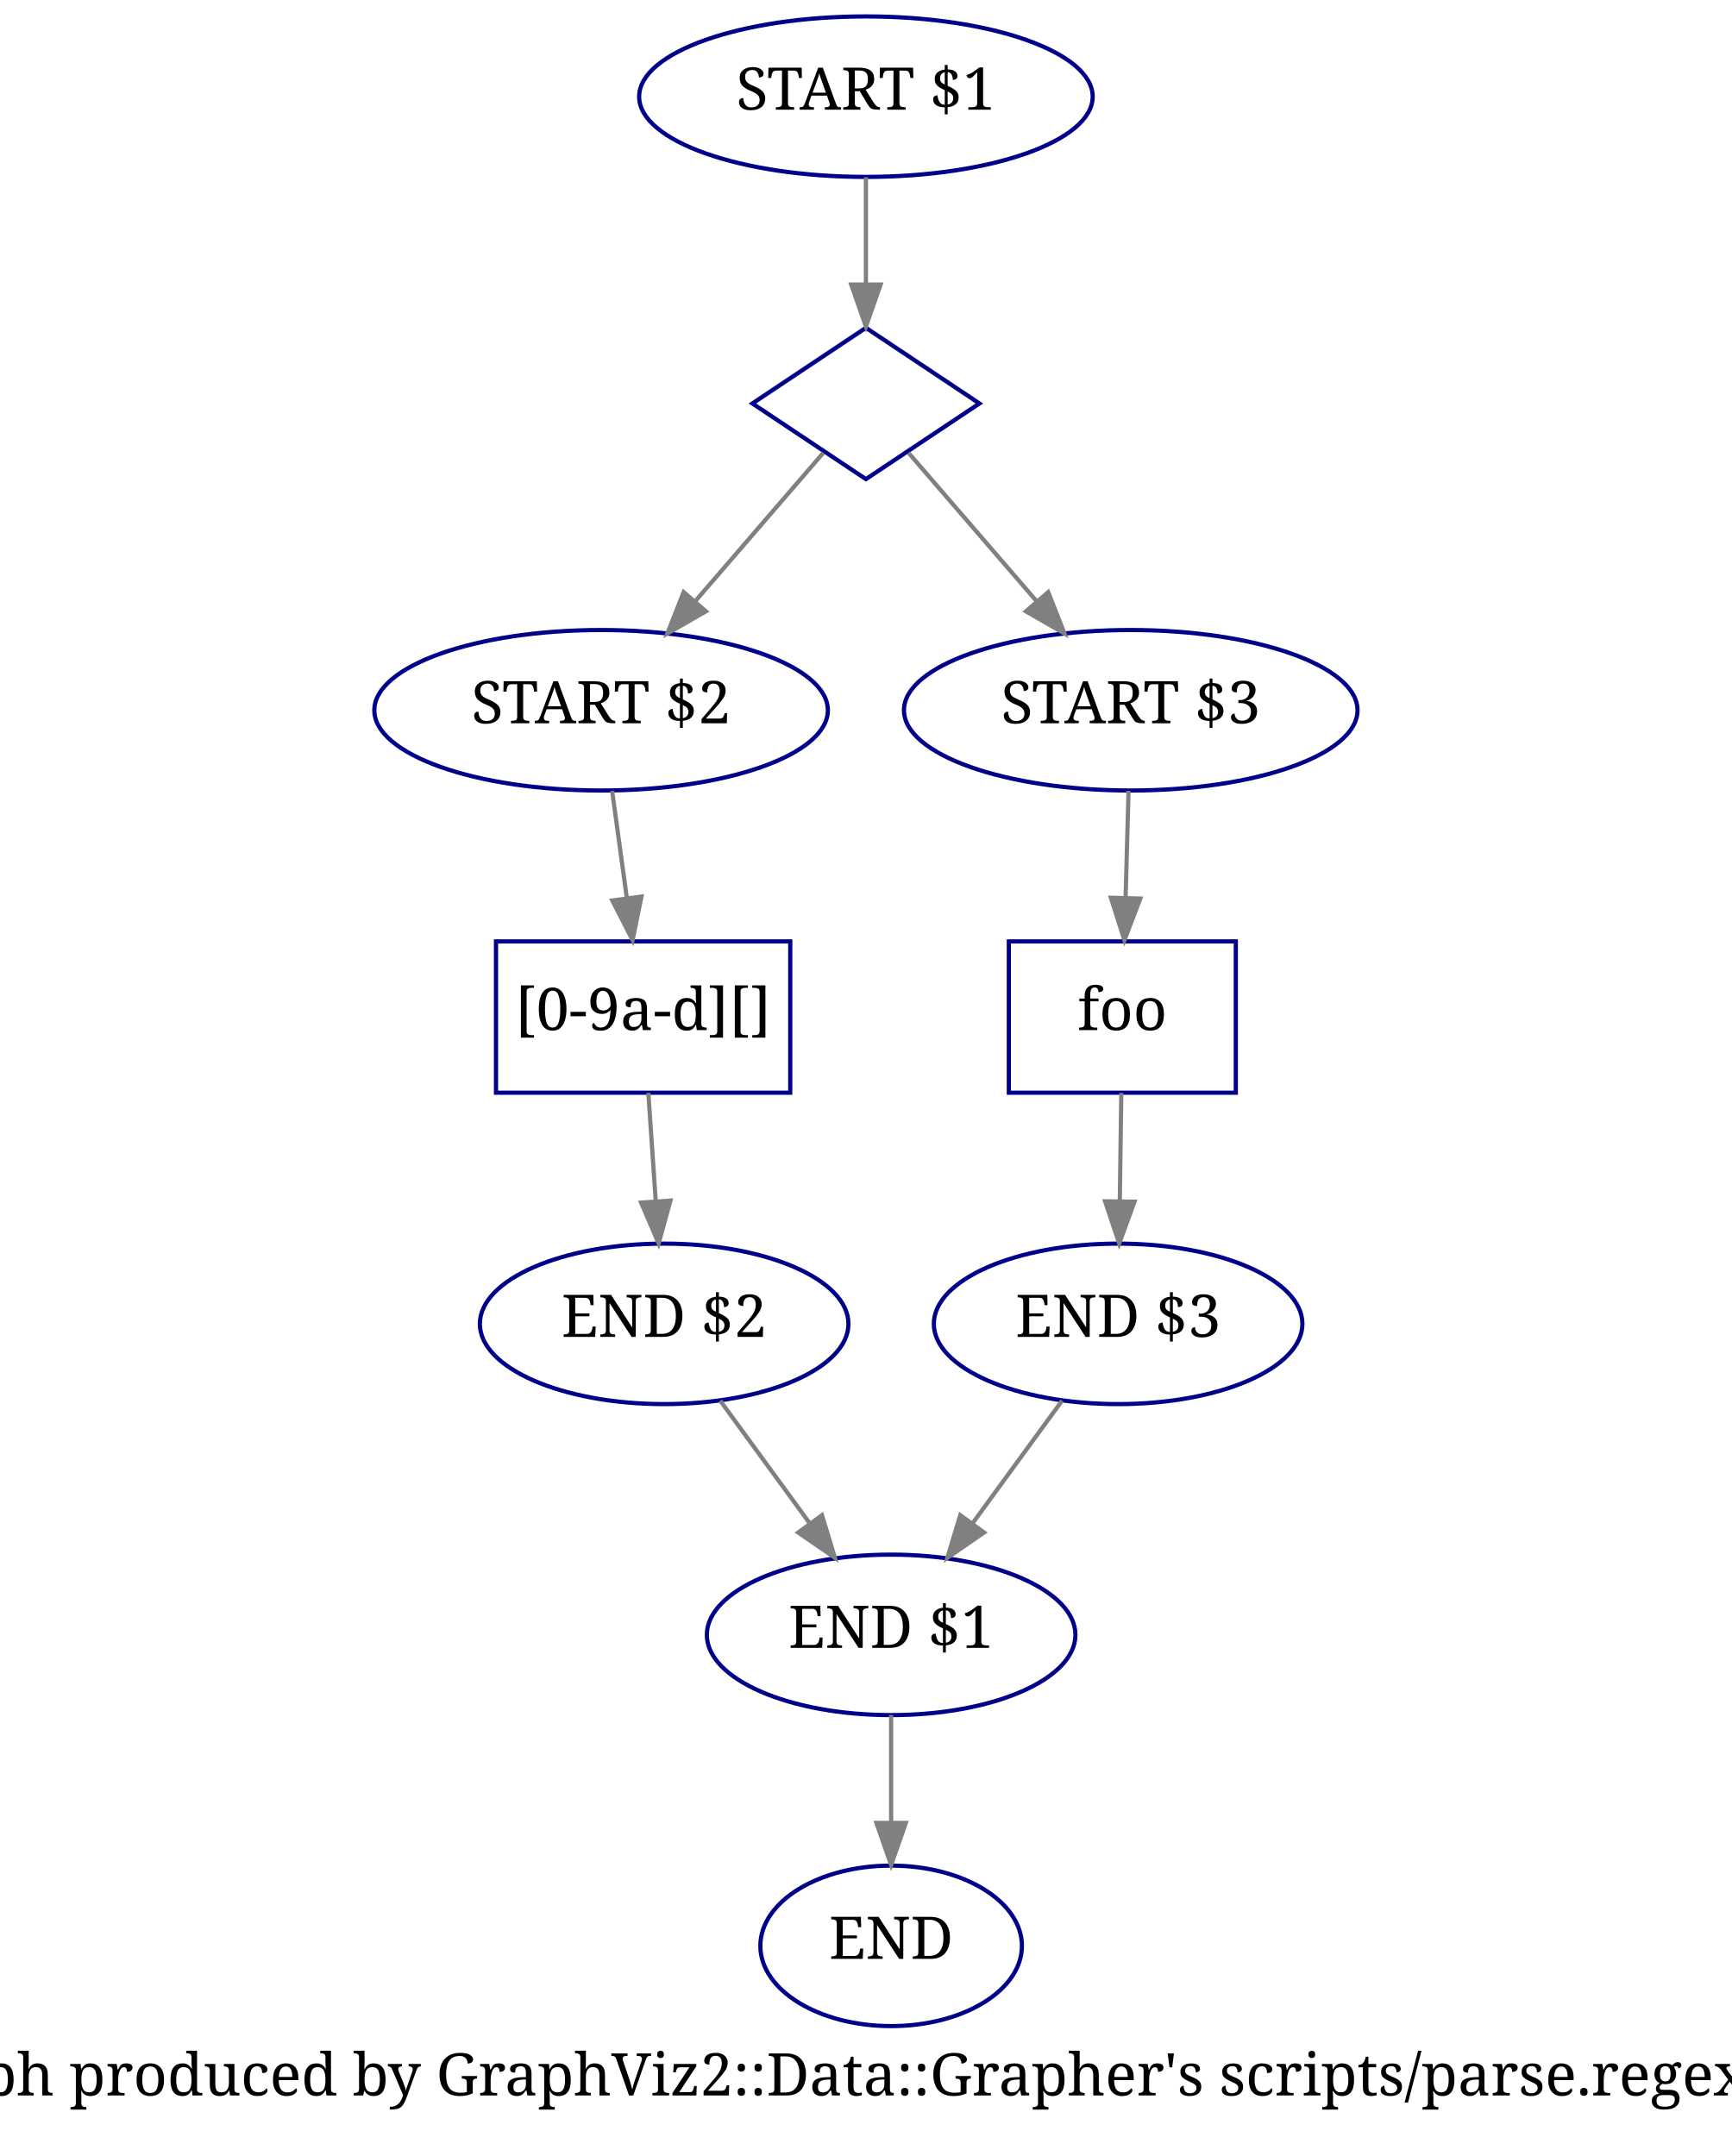
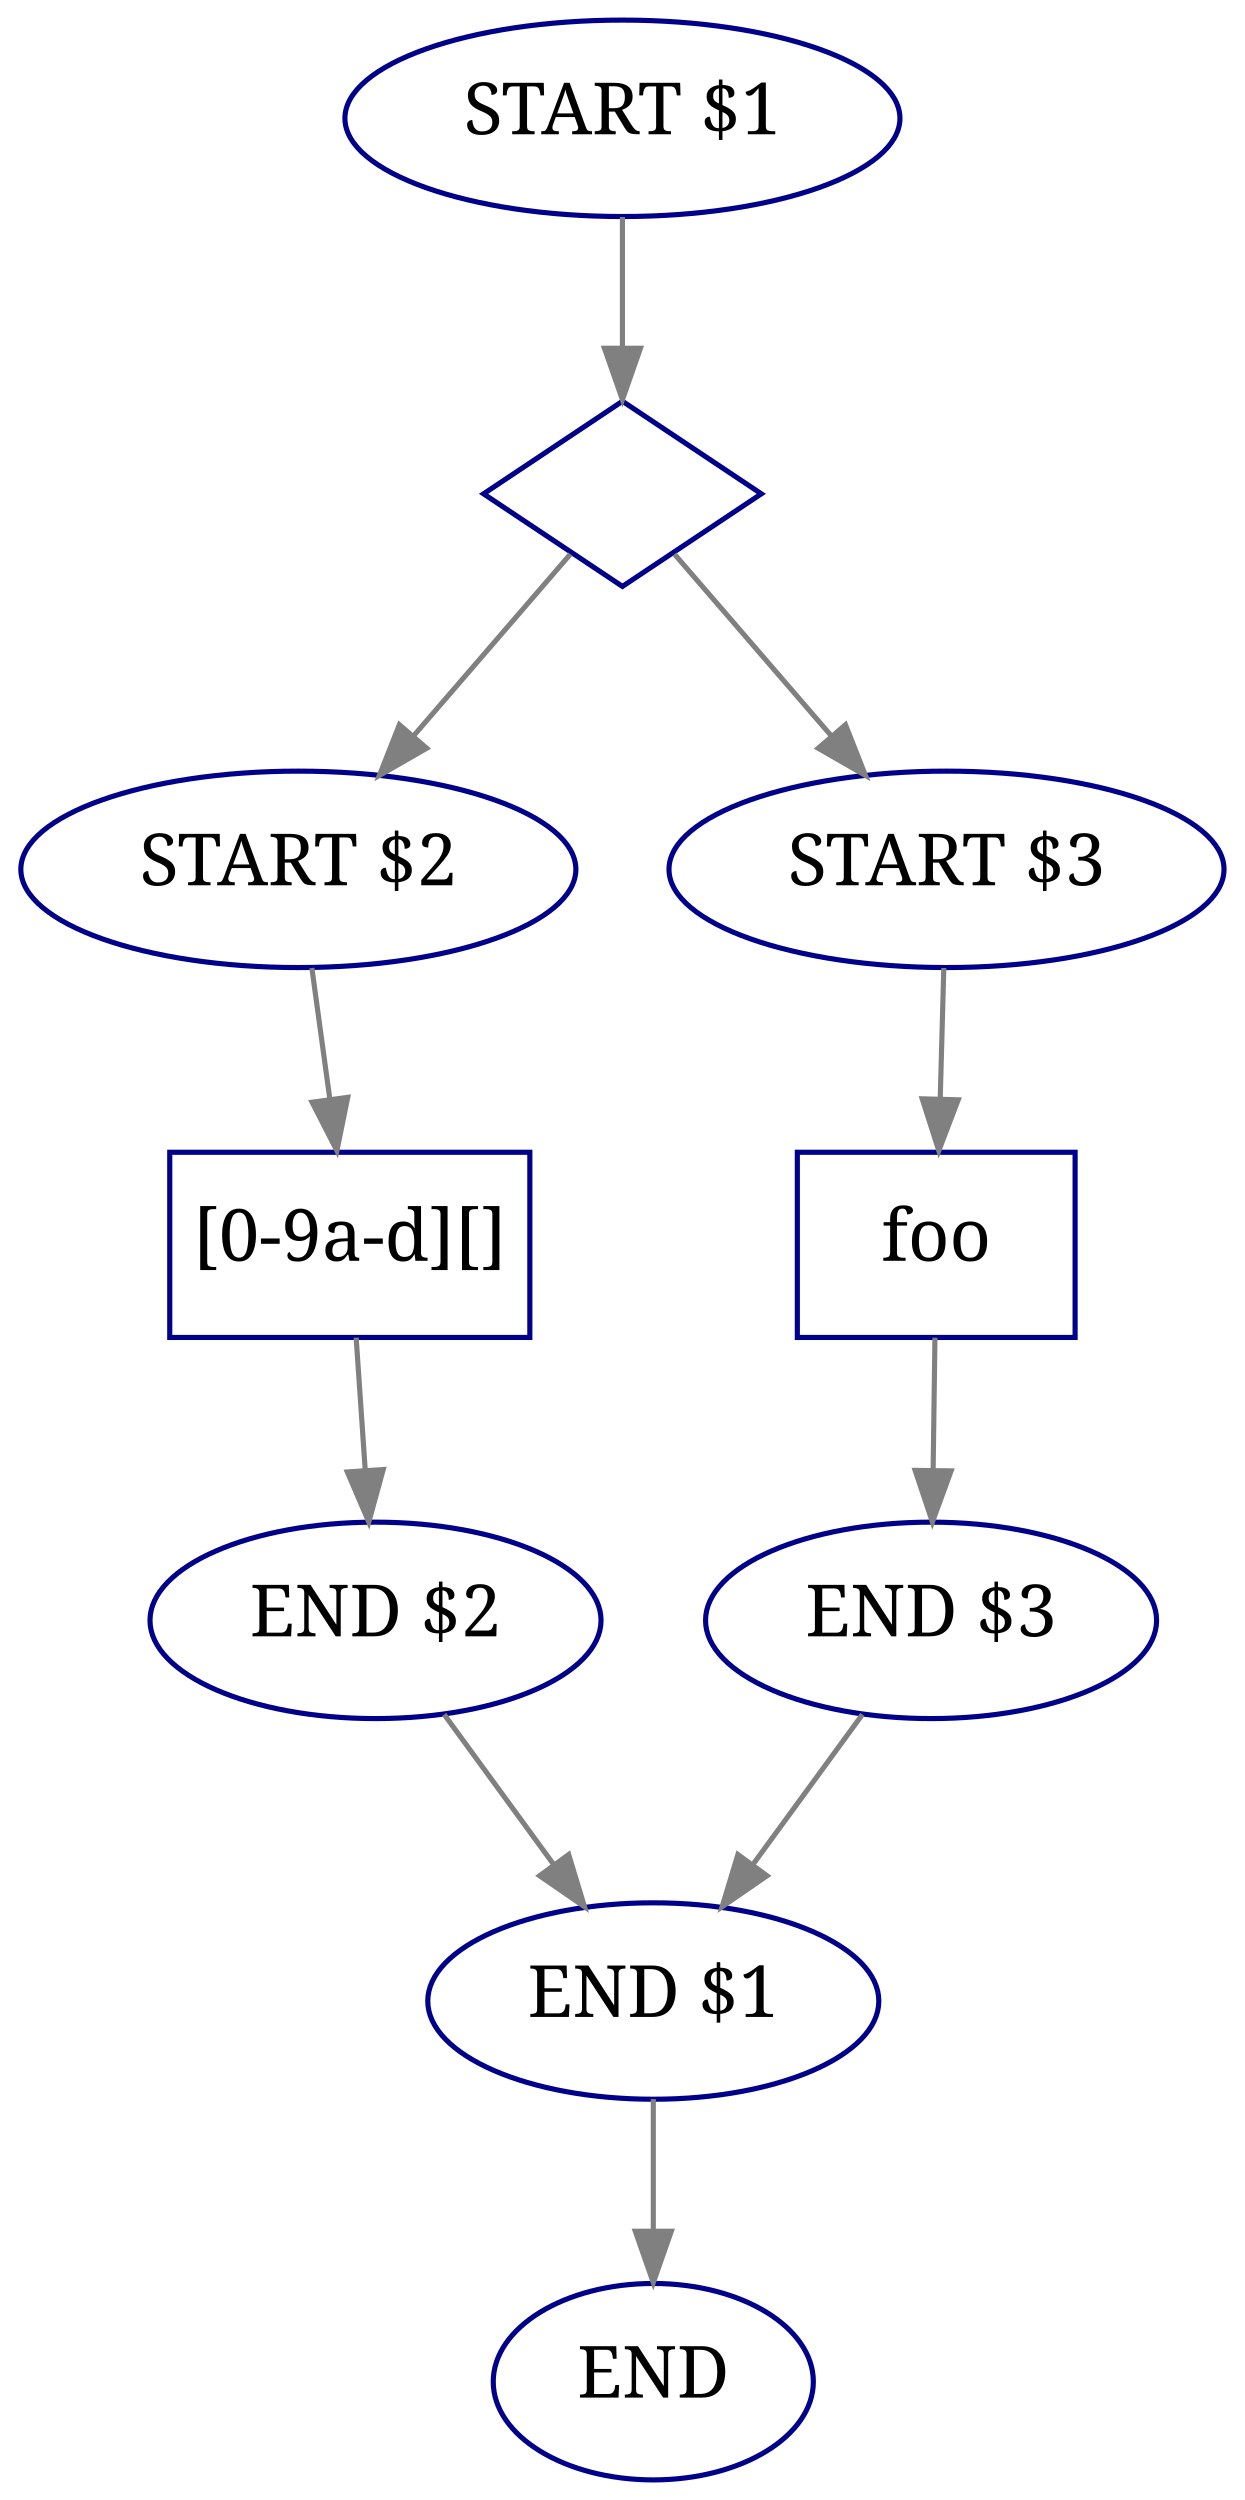
- <svg xmlns="http://www.w3.org/2000/svg" width="412pt" height="513pt" viewBox="0.00 0.00 412.00 513.00">
-   <g id="graph1" class="graph" transform="scale(1 1) rotate(0) translate(4 509)">
-     <polygon fill="white" stroke="white" points="-4,5 -4,-509 409,-509 409,5 -4,5" />
-     <text text-anchor="middle" x="202" y="-10.4" font-family="Times Roman,serif" font-size="14.00">Graph produced by GraphViz2::Data::Grapher's scripts/parse.regexp.pl</text>
+ <svg xmlns="http://www.w3.org/2000/svg" width="242pt" height="486pt" viewBox="0.00 0.00 242.00 486.00">
+   <g id="graph1" class="graph" transform="scale(1 1) rotate(0) translate(4 482)">
+     <polygon fill="white" stroke="white" points="-4,5 -4,-482 239,-482 239,5 -4,5" />
    <g id="node1" class="node">
-       <ellipse fill="none" stroke="darkblue" cx="202" cy="-486" rx="53.948" ry="19.092" />
-       <text text-anchor="middle" x="202" y="-482.9" font-family="Times Roman,serif" font-size="14.00">START $1</text>
+       <ellipse fill="none" stroke="darkblue" cx="117" cy="-459" rx="53.948" ry="19.092" />
+       <text text-anchor="middle" x="117" y="-455.9" font-family="Times Roman,serif" font-size="14.00">START $1</text>
    </g>
    <g id="node2" class="node">
-       <polygon fill="none" stroke="darkblue" points="202,-431 175,-413 202,-395 229,-413 202,-431" />
+       <polygon fill="none" stroke="darkblue" points="117,-404 90,-386 117,-368 144,-386 117,-404" />
    </g>
    <g id="edge2" class="edge">
-       <path fill="none" stroke="grey" d="M202,-466.82C202,-459.097 202,-450.028 202,-441.558" />
-       <polygon fill="grey" stroke="grey" points="205.5,-441.297 202,-431.297 198.5,-441.297 205.5,-441.297" />
+       <path fill="none" stroke="grey" d="M117,-439.82C117,-432.097 117,-423.028 117,-414.558" />
+       <polygon fill="grey" stroke="grey" points="120.5,-414.297 117,-404.297 113.5,-414.297 120.5,-414.297" />
    </g>
    <g id="node4" class="node">
-       <ellipse fill="none" stroke="darkblue" cx="139" cy="-340" rx="53.948" ry="19.092" />
-       <text text-anchor="middle" x="139" y="-336.9" font-family="Times Roman,serif" font-size="14.00">START $2</text>
+       <ellipse fill="none" stroke="darkblue" cx="54" cy="-313" rx="53.948" ry="19.092" />
+       <text text-anchor="middle" x="54" y="-309.9" font-family="Times Roman,serif" font-size="14.00">START $2</text>
    </g>
    <g id="edge4" class="edge">
-       <path fill="none" stroke="grey" d="M191.878,-401.271C183.661,-391.75 171.768,-377.969 161.342,-365.888" />
-       <polygon fill="grey" stroke="grey" points="163.939,-363.54 154.755,-358.256 158.639,-368.114 163.939,-363.54" />
+       <path fill="none" stroke="grey" d="M106.878,-374.271C98.661,-364.75 86.768,-350.969 76.342,-338.888" />
+       <polygon fill="grey" stroke="grey" points="78.939,-336.54 69.755,-331.256 73.639,-341.114 78.939,-336.54" />
    </g>
    <g id="node6" class="node">
-       <ellipse fill="none" stroke="darkblue" cx="265" cy="-340" rx="53.948" ry="19.092" />
-       <text text-anchor="middle" x="265" y="-336.9" font-family="Times Roman,serif" font-size="14.00">START $3</text>
+       <ellipse fill="none" stroke="darkblue" cx="180" cy="-313" rx="53.948" ry="19.092" />
+       <text text-anchor="middle" x="180" y="-309.9" font-family="Times Roman,serif" font-size="14.00">START $3</text>
    </g>
    <g id="edge6" class="edge">
-       <path fill="none" stroke="grey" d="M212.122,-401.271C220.339,-391.75 232.232,-377.969 242.658,-365.888" />
-       <polygon fill="grey" stroke="grey" points="245.361,-368.114 249.245,-358.256 240.061,-363.54 245.361,-368.114" />
+       <path fill="none" stroke="grey" d="M127.122,-374.271C135.339,-364.75 147.232,-350.969 157.658,-338.888" />
+       <polygon fill="grey" stroke="grey" points="160.361,-341.114 164.245,-331.256 155.061,-336.54 160.361,-341.114" />
    </g>
    <g id="node16" class="node">
-       <polygon fill="none" stroke="darkblue" points="184,-285 114,-285 114,-249 184,-249 184,-285" />
-       <text text-anchor="middle" x="149" y="-263.9" font-family="Times Roman,serif" font-size="14.00">[0-9a-d][]</text>
+       <polygon fill="none" stroke="darkblue" points="99,-258 29,-258 29,-222 99,-222 99,-258" />
+       <text text-anchor="middle" x="64" y="-236.9" font-family="Times Roman,serif" font-size="14.00">[0-9a-d][]</text>
    </g>
    <g id="edge16" class="edge">
-       <path fill="none" stroke="grey" d="M141.627,-320.82C142.697,-313.012 143.955,-303.827 145.127,-295.276" />
-       <polygon fill="grey" stroke="grey" points="148.604,-295.68 146.494,-285.297 141.669,-294.73 148.604,-295.68" />
+       <path fill="none" stroke="grey" d="M56.627,-293.82C57.697,-286.012 58.955,-276.827 60.127,-268.276" />
+       <polygon fill="grey" stroke="grey" points="63.604,-268.68 61.493,-258.297 56.669,-267.73 63.604,-268.68" />
    </g>
    <g id="node8" class="node">
-       <polygon fill="none" stroke="darkblue" points="290,-285 236,-285 236,-249 290,-249 290,-285" />
-       <text text-anchor="middle" x="263" y="-263.9" font-family="Times Roman,serif" font-size="14.00">foo</text>
+       <polygon fill="none" stroke="darkblue" points="205,-258 151,-258 151,-222 205,-222 205,-258" />
+       <text text-anchor="middle" x="178" y="-236.9" font-family="Times Roman,serif" font-size="14.00">foo</text>
    </g>
    <g id="edge8" class="edge">
-       <path fill="none" stroke="grey" d="M264.475,-320.82C264.263,-313.097 264.014,-304.028 263.782,-295.558" />
-       <polygon fill="grey" stroke="grey" points="267.274,-295.198 263.501,-285.297 260.277,-295.389 267.274,-295.198" />
+       <path fill="none" stroke="grey" d="M179.475,-293.82C179.263,-286.097 179.014,-277.028 178.782,-268.558" />
+       <polygon fill="grey" stroke="grey" points="182.274,-268.198 178.501,-258.297 175.277,-268.389 182.274,-268.198" />
    </g>
    <g id="node10" class="node">
-       <ellipse fill="none" stroke="darkblue" cx="262" cy="-194" rx="43.841" ry="19.092" />
-       <text text-anchor="middle" x="262" y="-190.9" font-family="Times Roman,serif" font-size="14.00">END $3</text>
+       <ellipse fill="none" stroke="darkblue" cx="177" cy="-167" rx="43.841" ry="19.092" />
+       <text text-anchor="middle" x="177" y="-163.9" font-family="Times Roman,serif" font-size="14.00">END $3</text>
    </g>
    <g id="edge10" class="edge">
-       <path fill="none" stroke="grey" d="M262.753,-248.955C262.647,-241.211 262.52,-231.962 262.401,-223.281" />
-       <polygon fill="grey" stroke="grey" points="265.899,-223.064 262.262,-213.113 258.899,-223.16 265.899,-223.064" />
+       <path fill="none" stroke="grey" d="M177.753,-221.955C177.647,-214.211 177.52,-204.962 177.401,-196.281" />
+       <polygon fill="grey" stroke="grey" points="180.899,-196.064 177.262,-186.113 173.899,-196.16 180.899,-196.064" />
    </g>
    <g id="node12" class="node">
-       <ellipse fill="none" stroke="darkblue" cx="208" cy="-120" rx="43.841" ry="19.092" />
-       <text text-anchor="middle" x="208" y="-116.9" font-family="Times Roman,serif" font-size="14.00">END $1</text>
+       <ellipse fill="none" stroke="darkblue" cx="123" cy="-93" rx="43.841" ry="19.092" />
+       <text text-anchor="middle" x="123" y="-89.9" font-family="Times Roman,serif" font-size="14.00">END $1</text>
    </g>
    <g id="edge12" class="edge">
-       <path fill="none" stroke="grey" d="M248.652,-175.708C242.226,-166.902 234.401,-156.179 227.338,-146.5" />
-       <polygon fill="grey" stroke="grey" points="230.104,-144.353 221.382,-138.338 224.449,-148.479 230.104,-144.353" />
+       <path fill="none" stroke="grey" d="M163.652,-148.708C157.226,-139.902 149.401,-129.179 142.338,-119.5" />
+       <polygon fill="grey" stroke="grey" points="145.104,-117.353 136.382,-111.338 139.449,-121.479 145.104,-117.353" />
    </g>
    <g id="node14" class="node">
-       <ellipse fill="none" stroke="darkblue" cx="208" cy="-46" rx="31.113" ry="19.092" />
-       <text text-anchor="middle" x="208" y="-42.9" font-family="Times Roman,serif" font-size="14.00">END</text>
+       <ellipse fill="none" stroke="darkblue" cx="123" cy="-19" rx="31.113" ry="19.092" />
+       <text text-anchor="middle" x="123" y="-15.9" font-family="Times Roman,serif" font-size="14.00">END</text>
    </g>
    <g id="edge14" class="edge">
-       <path fill="none" stroke="grey" d="M208,-100.943C208,-93.149 208,-83.954 208,-75.338" />
-       <polygon fill="grey" stroke="grey" points="211.5,-75.249 208,-65.249 204.5,-75.249 211.5,-75.249" />
+       <path fill="none" stroke="grey" d="M123,-73.943C123,-66.149 123,-56.954 123,-48.338" />
+       <polygon fill="grey" stroke="grey" points="126.5,-48.249 123,-38.249 119.5,-48.249 126.5,-48.249" />
    </g>
    <g id="node18" class="node">
-       <ellipse fill="none" stroke="darkblue" cx="154" cy="-194" rx="43.841" ry="19.092" />
-       <text text-anchor="middle" x="154" y="-190.9" font-family="Times Roman,serif" font-size="14.00">END $2</text>
+       <ellipse fill="none" stroke="darkblue" cx="69" cy="-167" rx="43.841" ry="19.092" />
+       <text text-anchor="middle" x="69" y="-163.9" font-family="Times Roman,serif" font-size="14.00">END $2</text>
    </g>
    <g id="edge18" class="edge">
-       <path fill="none" stroke="grey" d="M150.236,-248.955C150.766,-241.211 151.4,-231.962 151.994,-223.281" />
-       <polygon fill="grey" stroke="grey" points="155.499,-223.329 152.691,-213.113 148.516,-222.85 155.499,-223.329" />
+       <path fill="none" stroke="grey" d="M65.236,-221.955C65.766,-214.211 66.4,-204.962 66.994,-196.281" />
+       <polygon fill="grey" stroke="grey" points="70.499,-196.329 67.691,-186.113 63.516,-195.85 70.499,-196.329" />
    </g>
    <g id="edge20" class="edge">
-       <path fill="none" stroke="grey" d="M167.348,-175.708C173.774,-166.902 181.599,-156.179 188.662,-146.5" />
-       <polygon fill="grey" stroke="grey" points="191.551,-148.479 194.618,-138.338 185.896,-144.353 191.551,-148.479" />
+       <path fill="none" stroke="grey" d="M82.348,-148.708C88.774,-139.902 96.599,-129.179 103.662,-119.5" />
+       <polygon fill="grey" stroke="grey" points="106.551,-121.479 109.618,-111.338 100.896,-117.353 106.551,-121.479" />
    </g>
  </g>
</svg>
